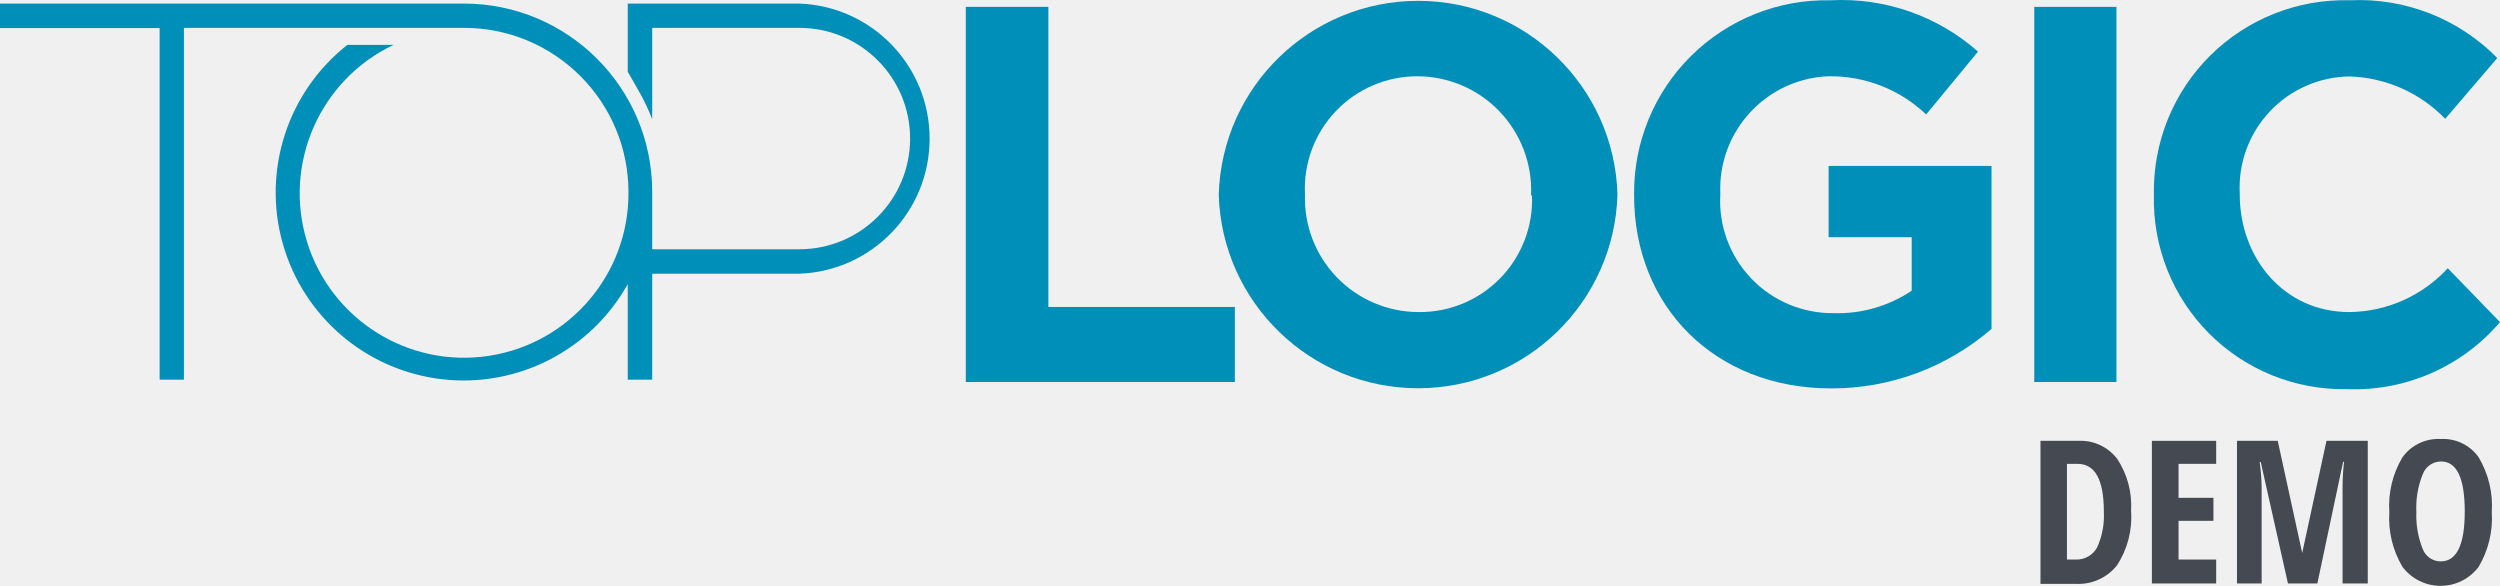
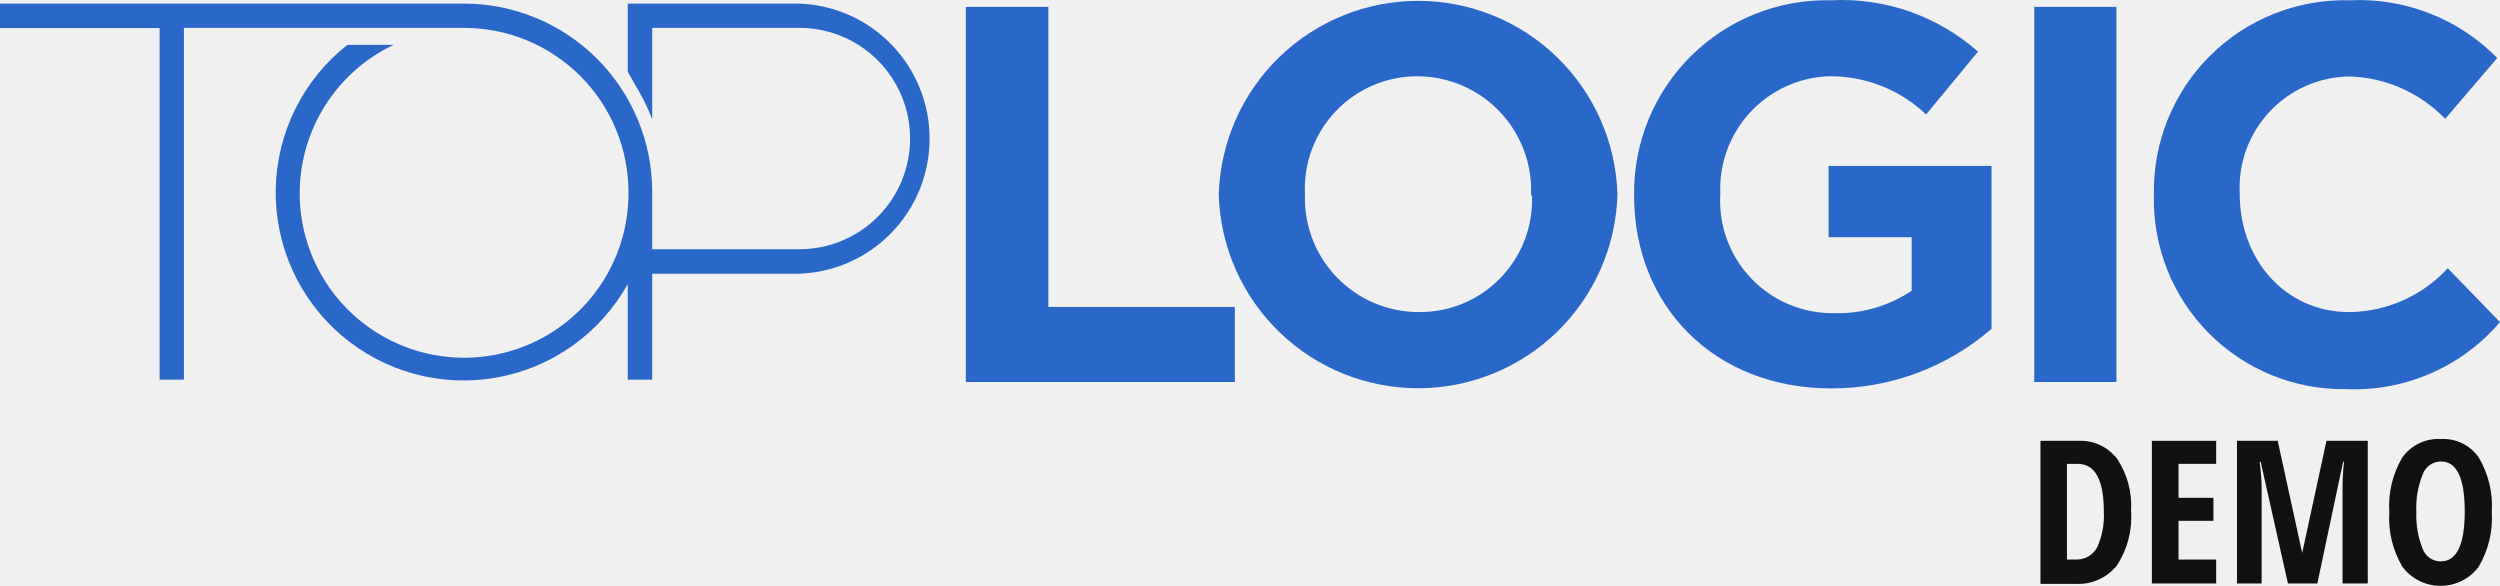
- <svg xmlns="http://www.w3.org/2000/svg" id="visual" viewBox="0 0 511.998 119.981" version="1.1" width="511.998" height="119.981">
-   <defs id="defs4">
-     <style id="style2">.cls-1{fill:#008fb8;}.cls-2{fill:#454952;}</style>
+ <svg xmlns="http://www.w3.org/2000/svg" width="512" height="120" viewBox="0 0 512 120" fill="none">
+   <g clip-path="url(#clip0_2162_6663)">
+     <path d="M163.721 0.734H128.561V14.686L130.992 18.95C131.98 20.708 132.842 22.533 133.573 24.412V5.709H163.721C166.698 5.709 169.645 6.295 172.396 7.434C175.146 8.574 177.645 10.243 179.749 12.348C181.854 14.453 183.524 16.952 184.663 19.702C185.802 22.452 186.389 25.4 186.389 28.376C186.389 31.353 185.802 34.301 184.663 37.051C183.524 39.801 181.854 42.3 179.749 44.405C177.645 46.51 175.146 48.179 172.396 49.318C169.645 50.457 166.698 51.044 163.721 51.044H133.573V42.029C133.573 41.094 133.573 40.196 133.573 39.261C133.563 29.046 129.501 19.253 122.278 12.029C115.055 4.806 105.261 0.744 95.046 0.734H0V5.746H32.692V77.751H37.667V5.709H95.046C103.974 5.709 112.537 9.256 118.85 15.569C125.163 21.882 128.71 30.445 128.71 39.373C128.751 45.407 127.169 51.34 124.13 56.553C121.091 61.765 116.708 66.065 111.438 69.003C106.168 71.941 100.205 73.408 94.173 73.251C88.142 73.095 82.263 71.32 77.153 68.113C72.042 64.906 67.887 60.385 65.123 55.022C62.359 49.658 61.087 43.651 61.44 37.628C61.793 31.605 63.758 25.787 67.13 20.784C70.502 15.781 75.157 11.775 80.608 9.188H71.144C66.669 12.71 63.032 17.181 60.494 22.28C57.956 27.378 56.581 32.976 56.468 38.669C56.355 44.363 57.507 50.011 59.841 55.206C62.175 60.4 65.632 65.013 69.964 68.709C74.296 72.406 79.394 75.096 84.891 76.584C90.388 78.072 96.147 78.322 101.752 77.316C107.358 76.309 112.67 74.072 117.306 70.764C121.941 67.456 125.785 63.161 128.561 58.188V77.751H133.573V56.056H163.721C170.881 55.793 177.66 52.763 182.633 47.605C187.605 42.446 190.383 35.56 190.383 28.395C190.383 21.23 187.605 14.344 182.633 9.186C177.66 4.027 170.881 0.998 163.721 0.734Z" fill="#2968C8" />
+     <path d="M197.797 1.407H214.704V62.864H252.894V78.237H197.797V1.407Z" fill="#2968C8" />
+     <path d="M249.603 40.047V39.785C249.924 29.171 254.366 19.099 261.988 11.704C269.61 4.31 279.811 0.175 290.43 0.175C301.049 0.175 311.251 4.31 318.872 11.704C326.494 19.099 330.936 29.171 331.258 39.785C330.967 50.401 326.553 60.486 318.951 67.903C311.35 75.319 301.159 79.483 290.539 79.512C279.919 79.541 269.705 75.433 262.063 68.059C254.421 60.684 249.952 50.623 249.603 40.009V40.047ZM313.565 40.047V39.785C313.675 36.657 313.156 33.54 312.037 30.617C310.918 27.695 309.223 25.027 307.053 22.773C304.882 20.519 302.281 18.724 299.402 17.495C296.524 16.267 293.429 15.629 290.299 15.621C287.175 15.612 284.082 16.24 281.208 17.465C278.334 18.691 275.74 20.489 273.584 22.75C271.428 25.011 269.756 27.688 268.668 30.616C267.58 33.545 267.1 36.665 267.258 39.785C267.147 42.91 267.667 46.026 268.787 48.947C269.906 51.867 271.601 54.533 273.772 56.784C275.943 59.035 278.545 60.827 281.423 62.051C284.301 63.275 287.396 63.908 290.524 63.911C293.639 63.949 296.729 63.353 299.606 62.159C302.484 60.965 305.088 59.198 307.261 56.965C309.434 54.733 311.13 52.082 312.246 49.173C313.362 46.265 313.874 43.16 313.752 40.047H313.565Z" fill="#2968C8" />
+     <path d="M334.661 40.047V39.785C334.615 34.511 335.628 29.282 337.641 24.407C339.654 19.532 342.626 15.111 346.379 11.406C350.133 7.701 354.592 4.788 359.493 2.839C364.394 0.89 369.636 -0.054 374.909 0.061C385.961 -0.534 396.803 3.241 405.095 10.572L394.472 23.439C389.064 18.294 381.848 15.486 374.385 15.621C368.29 15.884 362.546 18.55 358.41 23.036C354.274 27.522 352.084 33.463 352.317 39.56V39.785C352.131 42.939 352.598 46.098 353.687 49.064C354.777 52.031 356.466 54.74 358.649 57.025C360.831 59.31 363.462 61.12 366.375 62.343C369.289 63.567 372.423 64.177 375.582 64.135C381.244 64.301 386.815 62.692 391.517 59.535V48.575H374.498V33.987H407.863V67.352C398.746 75.247 387.081 79.578 375.021 79.546C351.157 79.546 334.661 62.752 334.661 40.047Z" fill="#2968C8" />
+     <path d="M416.616 1.407H433.448V78.237H416.616V1.407Z" fill="#2968C8" />
+     <path d="M441.116 40.047V39.785C441.023 34.514 441.999 29.279 443.983 24.396C445.968 19.512 448.921 15.081 452.664 11.369C456.407 7.657 460.863 4.742 465.764 2.798C470.664 0.855 475.907 -0.076 481.176 0.061C486.769 -0.217 492.357 0.692 497.573 2.729C502.789 4.767 507.514 7.886 511.437 11.881L500.777 24.337C495.619 18.985 488.568 15.869 481.139 15.659C478.076 15.7 475.053 16.359 472.25 17.596C469.447 18.832 466.923 20.622 464.827 22.856C462.732 25.091 461.109 27.726 460.056 30.602C459.002 33.479 458.54 36.538 458.696 39.598V39.785C458.696 52.951 467.823 63.911 481.139 63.911C484.935 63.873 488.683 63.057 492.15 61.513C495.618 59.968 498.732 57.729 501.3 54.934L511.998 65.968C508.133 70.496 503.289 74.084 497.833 76.462C492.376 78.841 486.45 79.947 480.503 79.696C475.286 79.778 470.106 78.806 465.273 76.839C460.44 74.872 456.054 71.95 452.376 68.249C448.699 64.547 445.806 60.141 443.872 55.295C441.937 50.45 440.999 45.263 441.116 40.047Z" fill="#2968C8" />
+     <path d="M436.44 104.608C436.733 108.568 435.707 112.513 433.523 115.829C432.509 117.086 431.21 118.081 429.732 118.732C428.255 119.383 426.643 119.67 425.032 119.57H417.887V90.281H425.705C427.231 90.216 428.75 90.522 430.131 91.174C431.513 91.825 432.715 92.803 433.635 94.022C435.688 97.155 436.672 100.869 436.44 104.608ZM430.867 104.795C430.867 98.249 429.071 94.995 425.481 94.995H423.311V114.595H425.069C425.962 114.636 426.849 114.427 427.629 113.991C428.409 113.554 429.051 112.908 429.483 112.126C430.525 109.828 430.999 107.314 430.867 104.795Z" fill="#101113" />
+     <path d="M453.871 119.495H440.704V90.281H453.871V94.995H446.165V101.952H453.31V106.665H446.165V114.595H453.871V119.495Z" fill="#101113" />
+     <path d="M468.571 119.495L462.998 94.621H462.773C463.029 96.367 463.166 98.129 463.185 99.894V119.495H458.135V90.281H466.476L471.489 113.248L476.463 90.281H484.917V119.495H479.755V99.633C479.764 97.945 479.864 96.26 480.054 94.583H479.867L474.593 119.495H468.571Z" fill="#101113" />
+     <path d="M510.315 104.869C510.566 108.796 509.627 112.706 507.622 116.091C506.712 117.299 505.534 118.279 504.18 118.955C502.827 119.63 501.335 119.981 499.823 119.981C498.31 119.981 496.819 119.63 495.465 118.955C494.112 118.279 492.934 117.299 492.024 116.091C490.016 112.707 489.077 108.796 489.331 104.869C489.068 100.942 490.007 97.028 492.024 93.648C492.914 92.415 494.1 91.426 495.473 90.772C496.845 90.118 498.361 89.821 499.879 89.907C501.381 89.823 502.88 90.122 504.234 90.776C505.589 91.43 506.754 92.419 507.622 93.648C509.638 97.028 510.578 100.942 510.315 104.869ZM494.867 104.869C494.763 107.425 495.196 109.973 496.138 112.35C496.411 113.122 496.918 113.789 497.589 114.259C498.26 114.728 499.06 114.977 499.879 114.969C503.133 114.969 504.779 111.565 504.779 104.757C504.779 97.95 503.171 94.508 499.916 94.508C499.1 94.511 498.305 94.764 497.636 95.232C496.967 95.7 496.458 96.361 496.176 97.127C495.183 99.582 494.736 102.224 494.867 104.869Z" fill="#101113" />
+   </g>
+   <defs>
+     <clipPath id="clip0_2162_6663">
+       <rect width="511.998" height="119.981" fill="white" />
+     </clipPath>
  </defs>
-   <g id="g858" transform="matrix(3.740488,0,0,3.740488,-26.63228,-49.98682)" style="stroke-width:0.267">
-     <path class="cls-1" d="m 50.89,13.56 h -9.4 v 3.73 l 0.65,1.14 a 11.44,11.44 0 0 1 0.69,1.46 v -5 h 8.06 a 6.06,6.06 0 1 1 0,12.12 h -8.06 v -2.41 0 c 0,-0.25 0,-0.49 0,-0.74 v 0 A 10.31,10.31 0 0 0 32.53,13.56 H 7.12 v 1.34 h 8.74 v 19.25 h 1.33 V 14.89 h 15.34 a 9,9 0 0 1 9,9 v 0 A 9,9 0 1 1 28.67,15.82 h -2.53 a 10.29,10.29 0 1 0 15.35,13.1 v 5.23 h 1.34 v -5.8 h 8.06 a 7.4,7.4 0 0 0 0,-14.79 z m -9.12,14.85 v 0.06 z m 0.43,-1 z M 42,27.91 V 28 Z" id="path8" style="stroke-width:0.267" />
-     <path class="cls-1" d="m 60,13.74 h 4.52 v 16.43 h 10.21 v 4.11 H 60 Z" id="path10" style="stroke-width:0.267" />
-     <path class="cls-1" d="M 73.85,24.07 V 24 a 10.92,10.92 0 0 1 21.83,0 v 0 a 10.92,10.92 0 0 1 -21.83,0.06 z m 17.1,0 V 24 A 6.24,6.24 0 0 0 84.73,17.54 6.15,6.15 0 0 0 78.57,24 v 0 a 6.23,6.23 0 0 0 6.22,6.45 6.14,6.14 0 0 0 6.21,-6.38 z" id="path12" style="stroke-width:0.267" />
-     <path class="cls-1" d="M 96.59,24.07 V 24 a 10.53,10.53 0 0 1 10.76,-10.62 11.27,11.27 0 0 1 8.07,2.81 l -2.84,3.44 a 7.59,7.59 0 0 0 -5.37,-2.09 6.17,6.17 0 0 0 -5.9,6.4 V 24 a 6.15,6.15 0 0 0 6.22,6.51 7.26,7.26 0 0 0 4.26,-1.23 v -2.93 h -4.55 v -3.9 h 8.92 v 8.92 a 13.36,13.36 0 0 1 -8.78,3.26 C 101,34.63 96.59,30.14 96.59,24.07 Z" id="path14" style="stroke-width:0.267" />
-     <path class="cls-1" d="m 118.5,13.74 h 4.5 v 20.54 h -4.5 z" id="path16" style="stroke-width:0.267" />
-     <path class="cls-1" d="M 125.05,24.07 V 24 a 10.44,10.44 0 0 1 10.71,-10.62 10.6,10.6 0 0 1 8.09,3.16 L 141,19.87 a 7.59,7.59 0 0 0 -5.25,-2.32 6.09,6.09 0 0 0 -6,6.4 V 24 c 0,3.52 2.44,6.45 6,6.45 a 7.42,7.42 0 0 0 5.39,-2.4 L 144,31 a 10.49,10.49 0 0 1 -8.42,3.67 10.37,10.37 0 0 1 -10.53,-10.6 z" id="path18" style="stroke-width:0.267" />
-     <path class="cls-2" d="m 123.8,41.33 a 4.81,4.81 0 0 1 -0.78,3 2.7,2.7 0 0 1 -2.27,1 h -1.91 V 37.5 h 2.09 a 2.52,2.52 0 0 1 2.12,1 4.64,4.64 0 0 1 0.75,2.83 z m -1.49,0.05 c 0,-1.75 -0.48,-2.62 -1.44,-2.62 h -0.58 V 44 h 0.47 a 1.28,1.28 0 0 0 1.18,-0.66 4.21,4.21 0 0 0 0.37,-1.96 z" id="path20" style="stroke-width:0.267" />
-     <path class="cls-2" d="m 128.46,45.31 h -3.52 V 37.5 h 3.52 v 1.26 h -2.06 v 1.86 h 1.91 v 1.26 H 126.4 V 44 h 2.06 z" id="path22" style="stroke-width:0.267" />
-     <path class="cls-2" d="m 132.39,45.31 -1.49,-6.65 h -0.06 a 10.48,10.48 0 0 1 0.11,1.41 v 5.24 H 129.6 V 37.5 h 2.23 l 1.34,6.14 v 0 l 1.33,-6.14 h 2.26 v 7.81 h -1.38 V 40 a 12.52,12.52 0 0 1 0.08,-1.35 h -0.05 L 134,45.31 Z" id="path24" style="stroke-width:0.267" />
-     <path class="cls-2" d="m 143.55,41.4 a 5.23,5.23 0 0 1 -0.72,3 2.61,2.61 0 0 1 -4.17,0 5.22,5.22 0 0 1 -0.72,-3 5.18,5.18 0 0 1 0.72,-3 2.42,2.42 0 0 1 2.1,-1 2.37,2.37 0 0 1 2.07,1 5.18,5.18 0 0 1 0.72,3 z m -4.13,0 a 4.89,4.89 0 0 0 0.34,2 1.05,1.05 0 0 0 1,0.7 c 0.87,0 1.31,-0.91 1.31,-2.73 0,-1.82 -0.43,-2.74 -1.3,-2.74 a 1.07,1.07 0 0 0 -1,0.7 4.88,4.88 0 0 0 -0.35,2.07 z" id="path26" style="stroke-width:0.267" />
-   </g>
</svg>
